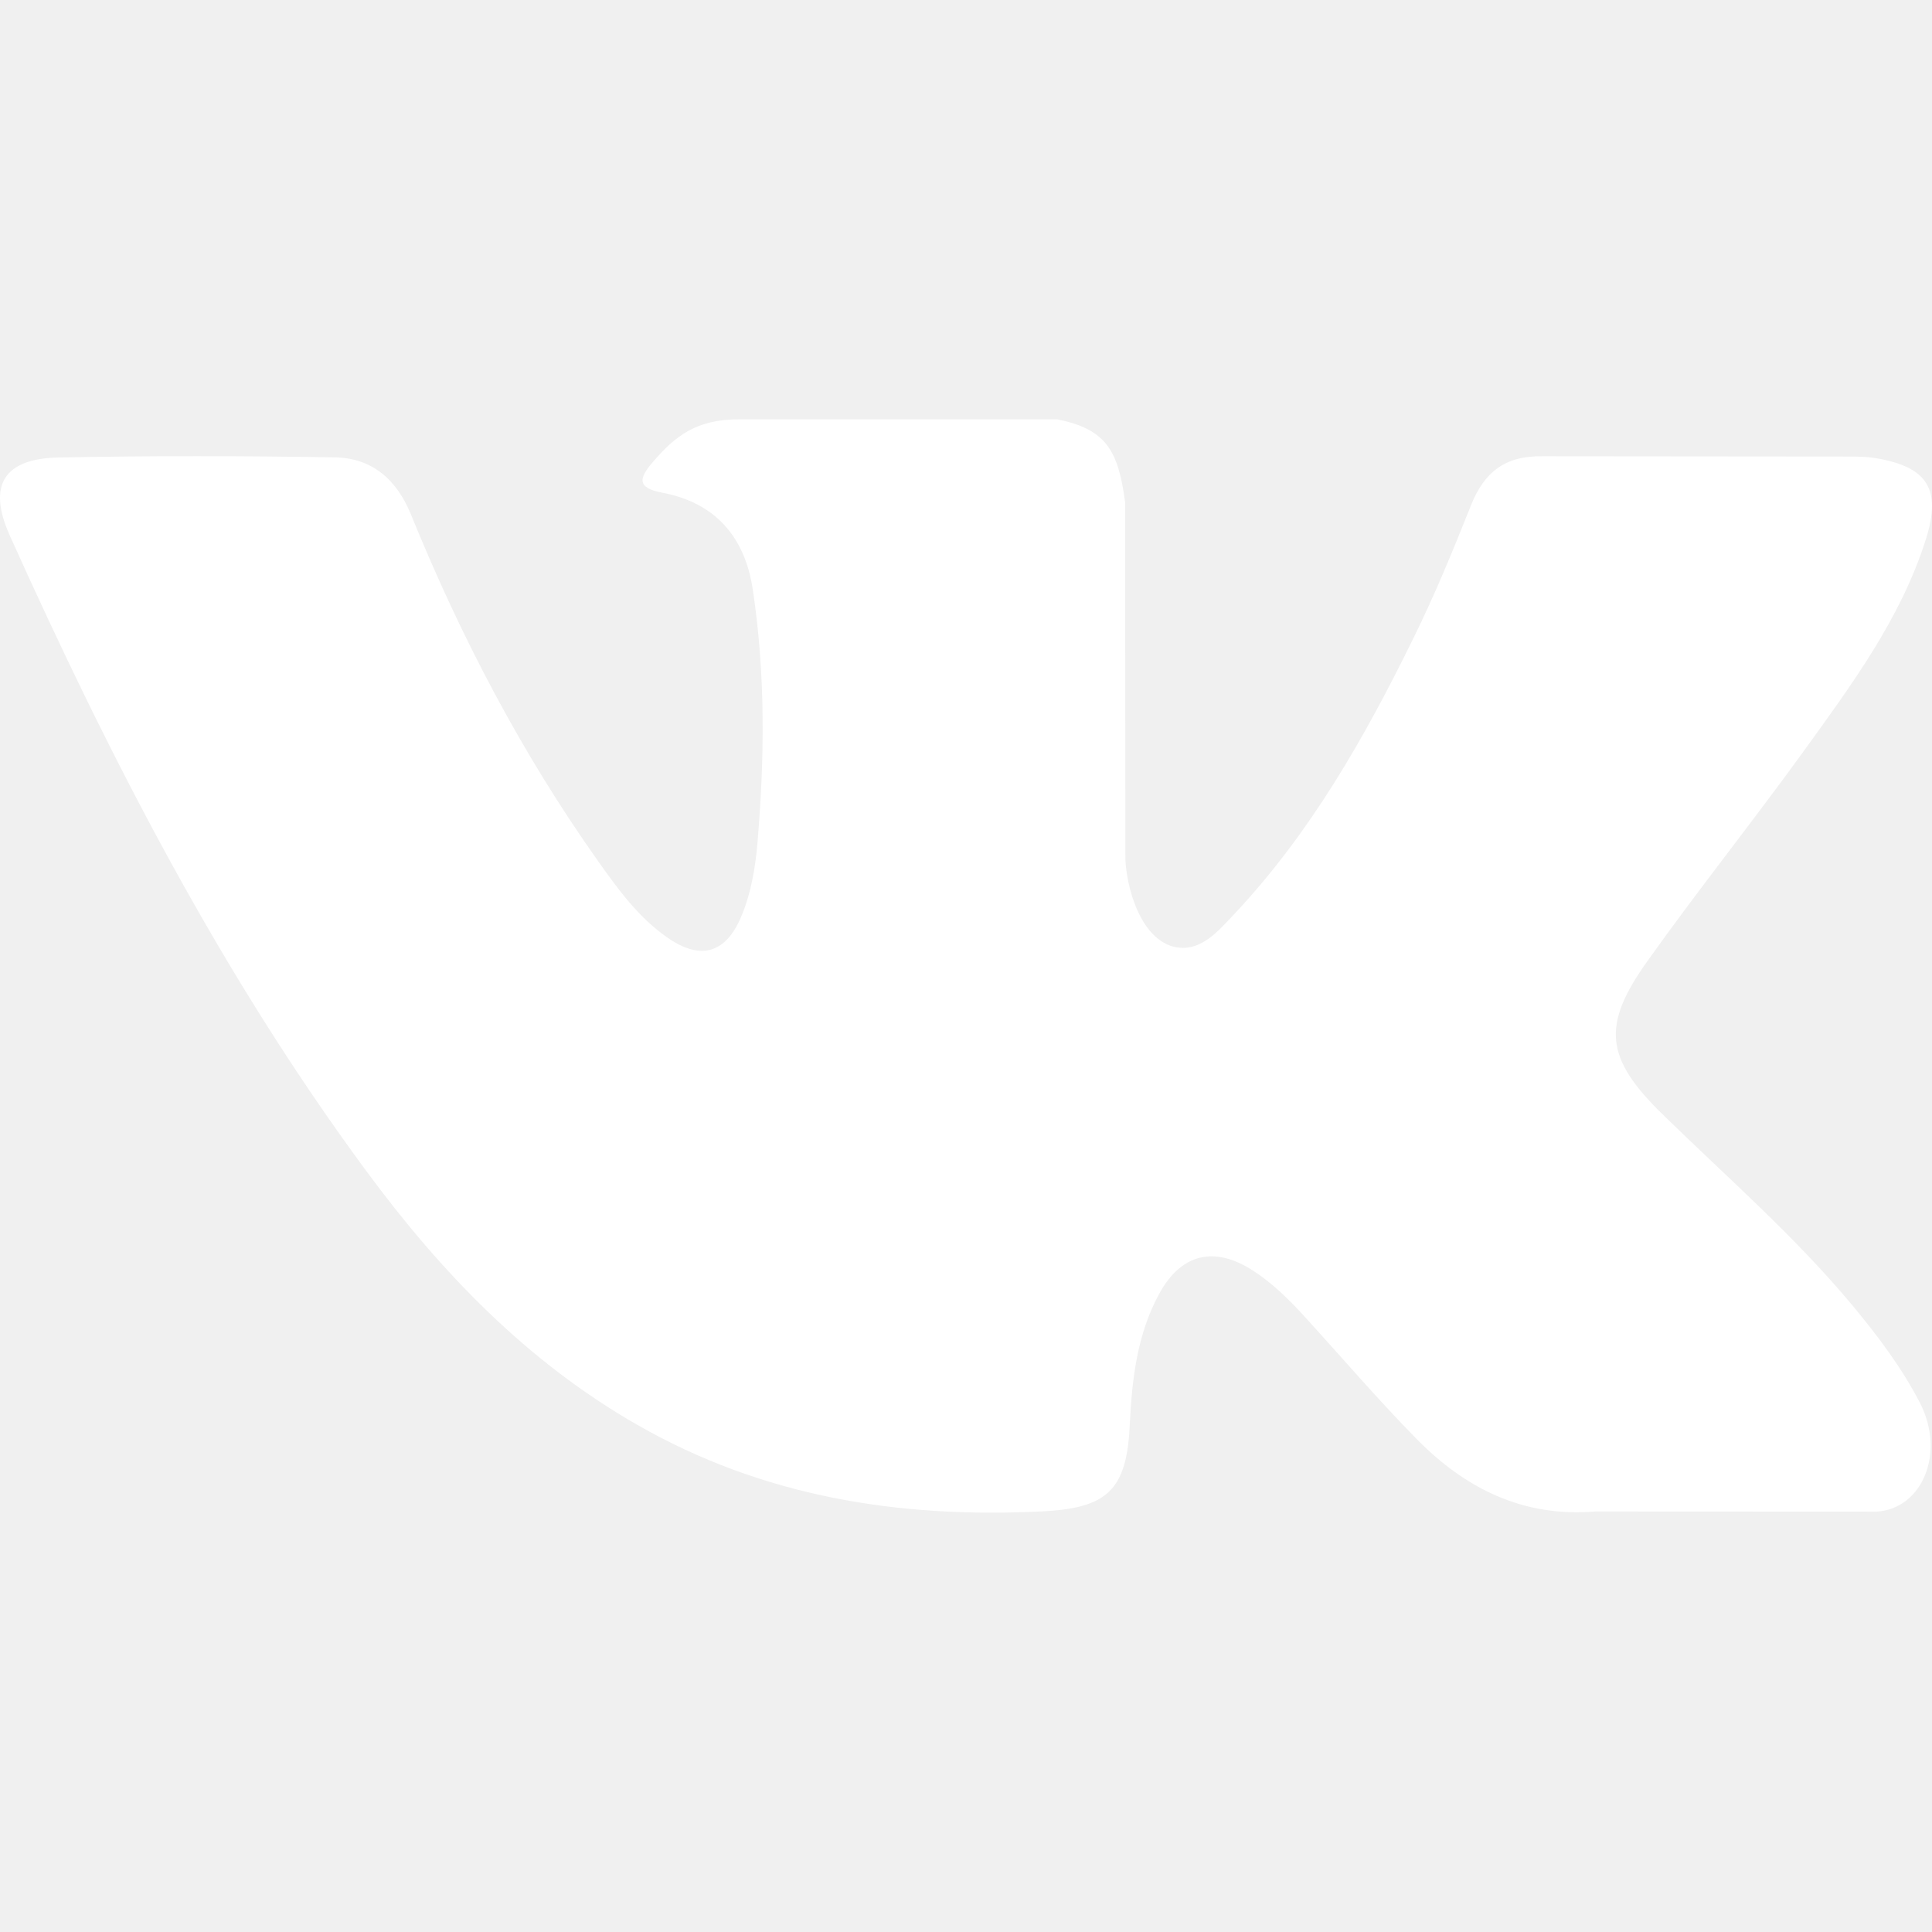
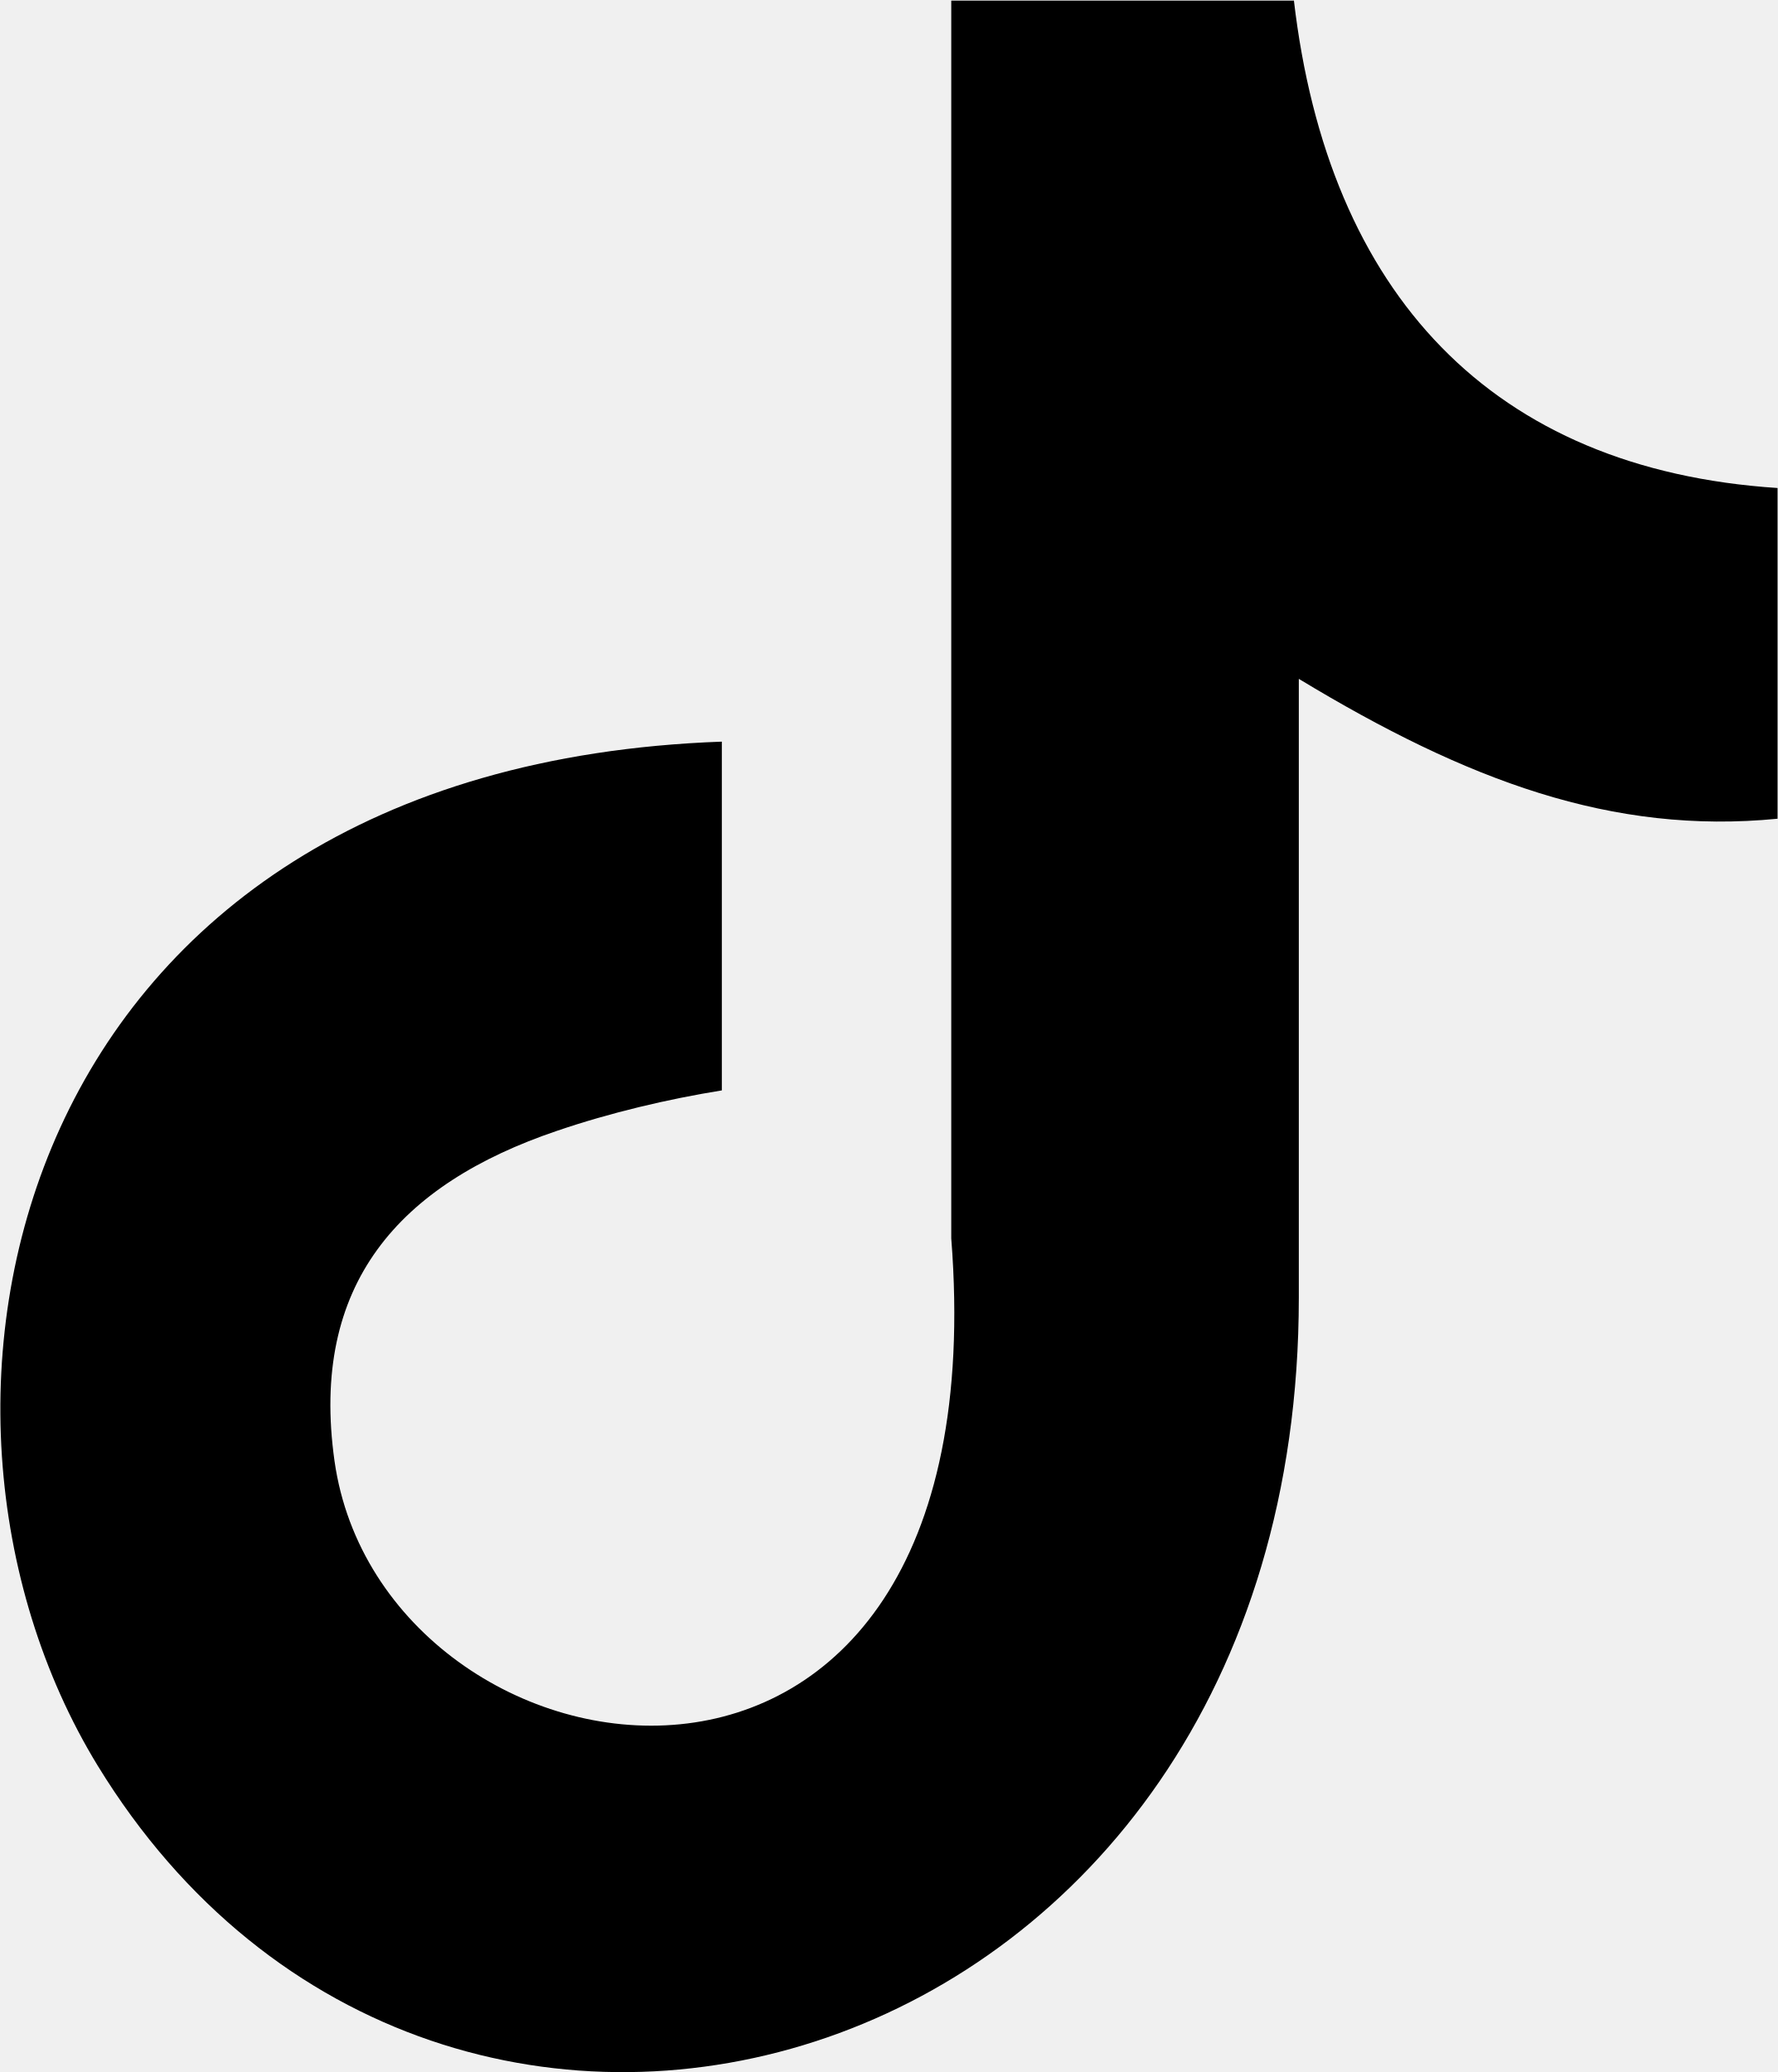
- <svg xmlns="http://www.w3.org/2000/svg" version="1.1" id="Layer_1" x="0px" y="0px" viewBox="0 0 304.36 304.36" style="enable-background:new 0 0 304.36 304.36;" xml:space="preserve" fill="#FFFFFF" width="512px" height="512px">
-   <g id="XMLID_1_">
-     <path id="XMLID_807_" style="fill-rule:evenodd;clip-rule:evenodd;" d="M261.945,175.576c10.096,9.857,20.752,19.131,29.807,29.982   c4,4.822,7.787,9.798,10.684,15.394c4.105,7.955,0.387,16.709-6.746,17.184l-44.34-0.02c-11.436,0.949-20.559-3.655-28.23-11.474   c-6.139-6.253-11.824-12.908-17.727-19.372c-2.42-2.642-4.953-5.128-7.979-7.093c-6.053-3.929-11.307-2.726-14.766,3.587   c-3.523,6.421-4.322,13.531-4.668,20.687c-0.475,10.441-3.631,13.186-14.119,13.664c-22.414,1.057-43.686-2.334-63.447-13.641   c-17.422-9.968-30.932-24.04-42.691-39.971C34.828,153.482,17.295,119.395,1.537,84.353C-2.01,76.458,0.584,72.22,9.295,72.07   c14.465-0.281,28.928-0.261,43.41-0.02c5.879,0.086,9.771,3.458,12.041,9.012c7.826,19.243,17.402,37.551,29.422,54.521   c3.201,4.518,6.465,9.036,11.113,12.216c5.142,3.521,9.057,2.354,11.476-3.374c1.535-3.632,2.207-7.544,2.553-11.434   c1.146-13.383,1.297-26.743-0.713-40.079c-1.234-8.323-5.922-13.711-14.227-15.286c-4.238-0.803-3.607-2.38-1.555-4.799   c3.564-4.172,6.916-6.769,13.598-6.769h50.111c7.889,1.557,9.641,5.101,10.721,13.039l0.043,55.663   c-0.086,3.073,1.535,12.192,7.07,14.226c4.43,1.448,7.35-2.096,10.008-4.905c11.998-12.734,20.561-27.783,28.211-43.366   c3.395-6.852,6.314-13.968,9.143-21.078c2.096-5.276,5.385-7.872,11.328-7.757l48.229,0.043c1.43,0,2.877,0.021,4.262,0.258   c8.127,1.385,10.354,4.881,7.844,12.817c-3.955,12.451-11.65,22.827-19.174,33.251c-8.043,11.129-16.645,21.877-24.621,33.072   C252.26,161.544,252.842,166.697,261.945,175.576L261.945,175.576z M261.945,175.576" />
-   </g>
-   <g>
- </g>
-   <g>
- </g>
-   <g>
- </g>
-   <g>
- </g>
-   <g>
- </g>
-   <g>
- </g>
-   <g>
- </g>
-   <g>
- </g>
-   <g>
- </g>
-   <g>
- </g>
-   <g>
- </g>
-   <g>
- </g>
-   <g>
- </g>
-   <g>
- </g>
-   <g>
- </g>
+ <svg xmlns="http://www.w3.org/2000/svg" viewBox="0 0 2859 3333" shape-rendering="geometricPrecision" fill="#000000" text-rendering="geometricPrecision" image-rendering="optimizeQuality" fill-rule="evenodd" clip-rule="evenodd">
+   <path d="M2081 0c55 473 319 755 778 785v532c-266 26-499-61-770-225v995c0 1264-1378 1659-1932 753-356-583-138-1606 1004-1647v561c-87 14-180 36-265 65-254 86-398 247-358 531 77 544 1075 705 992-358V1h551z" fill="" />
</svg>
